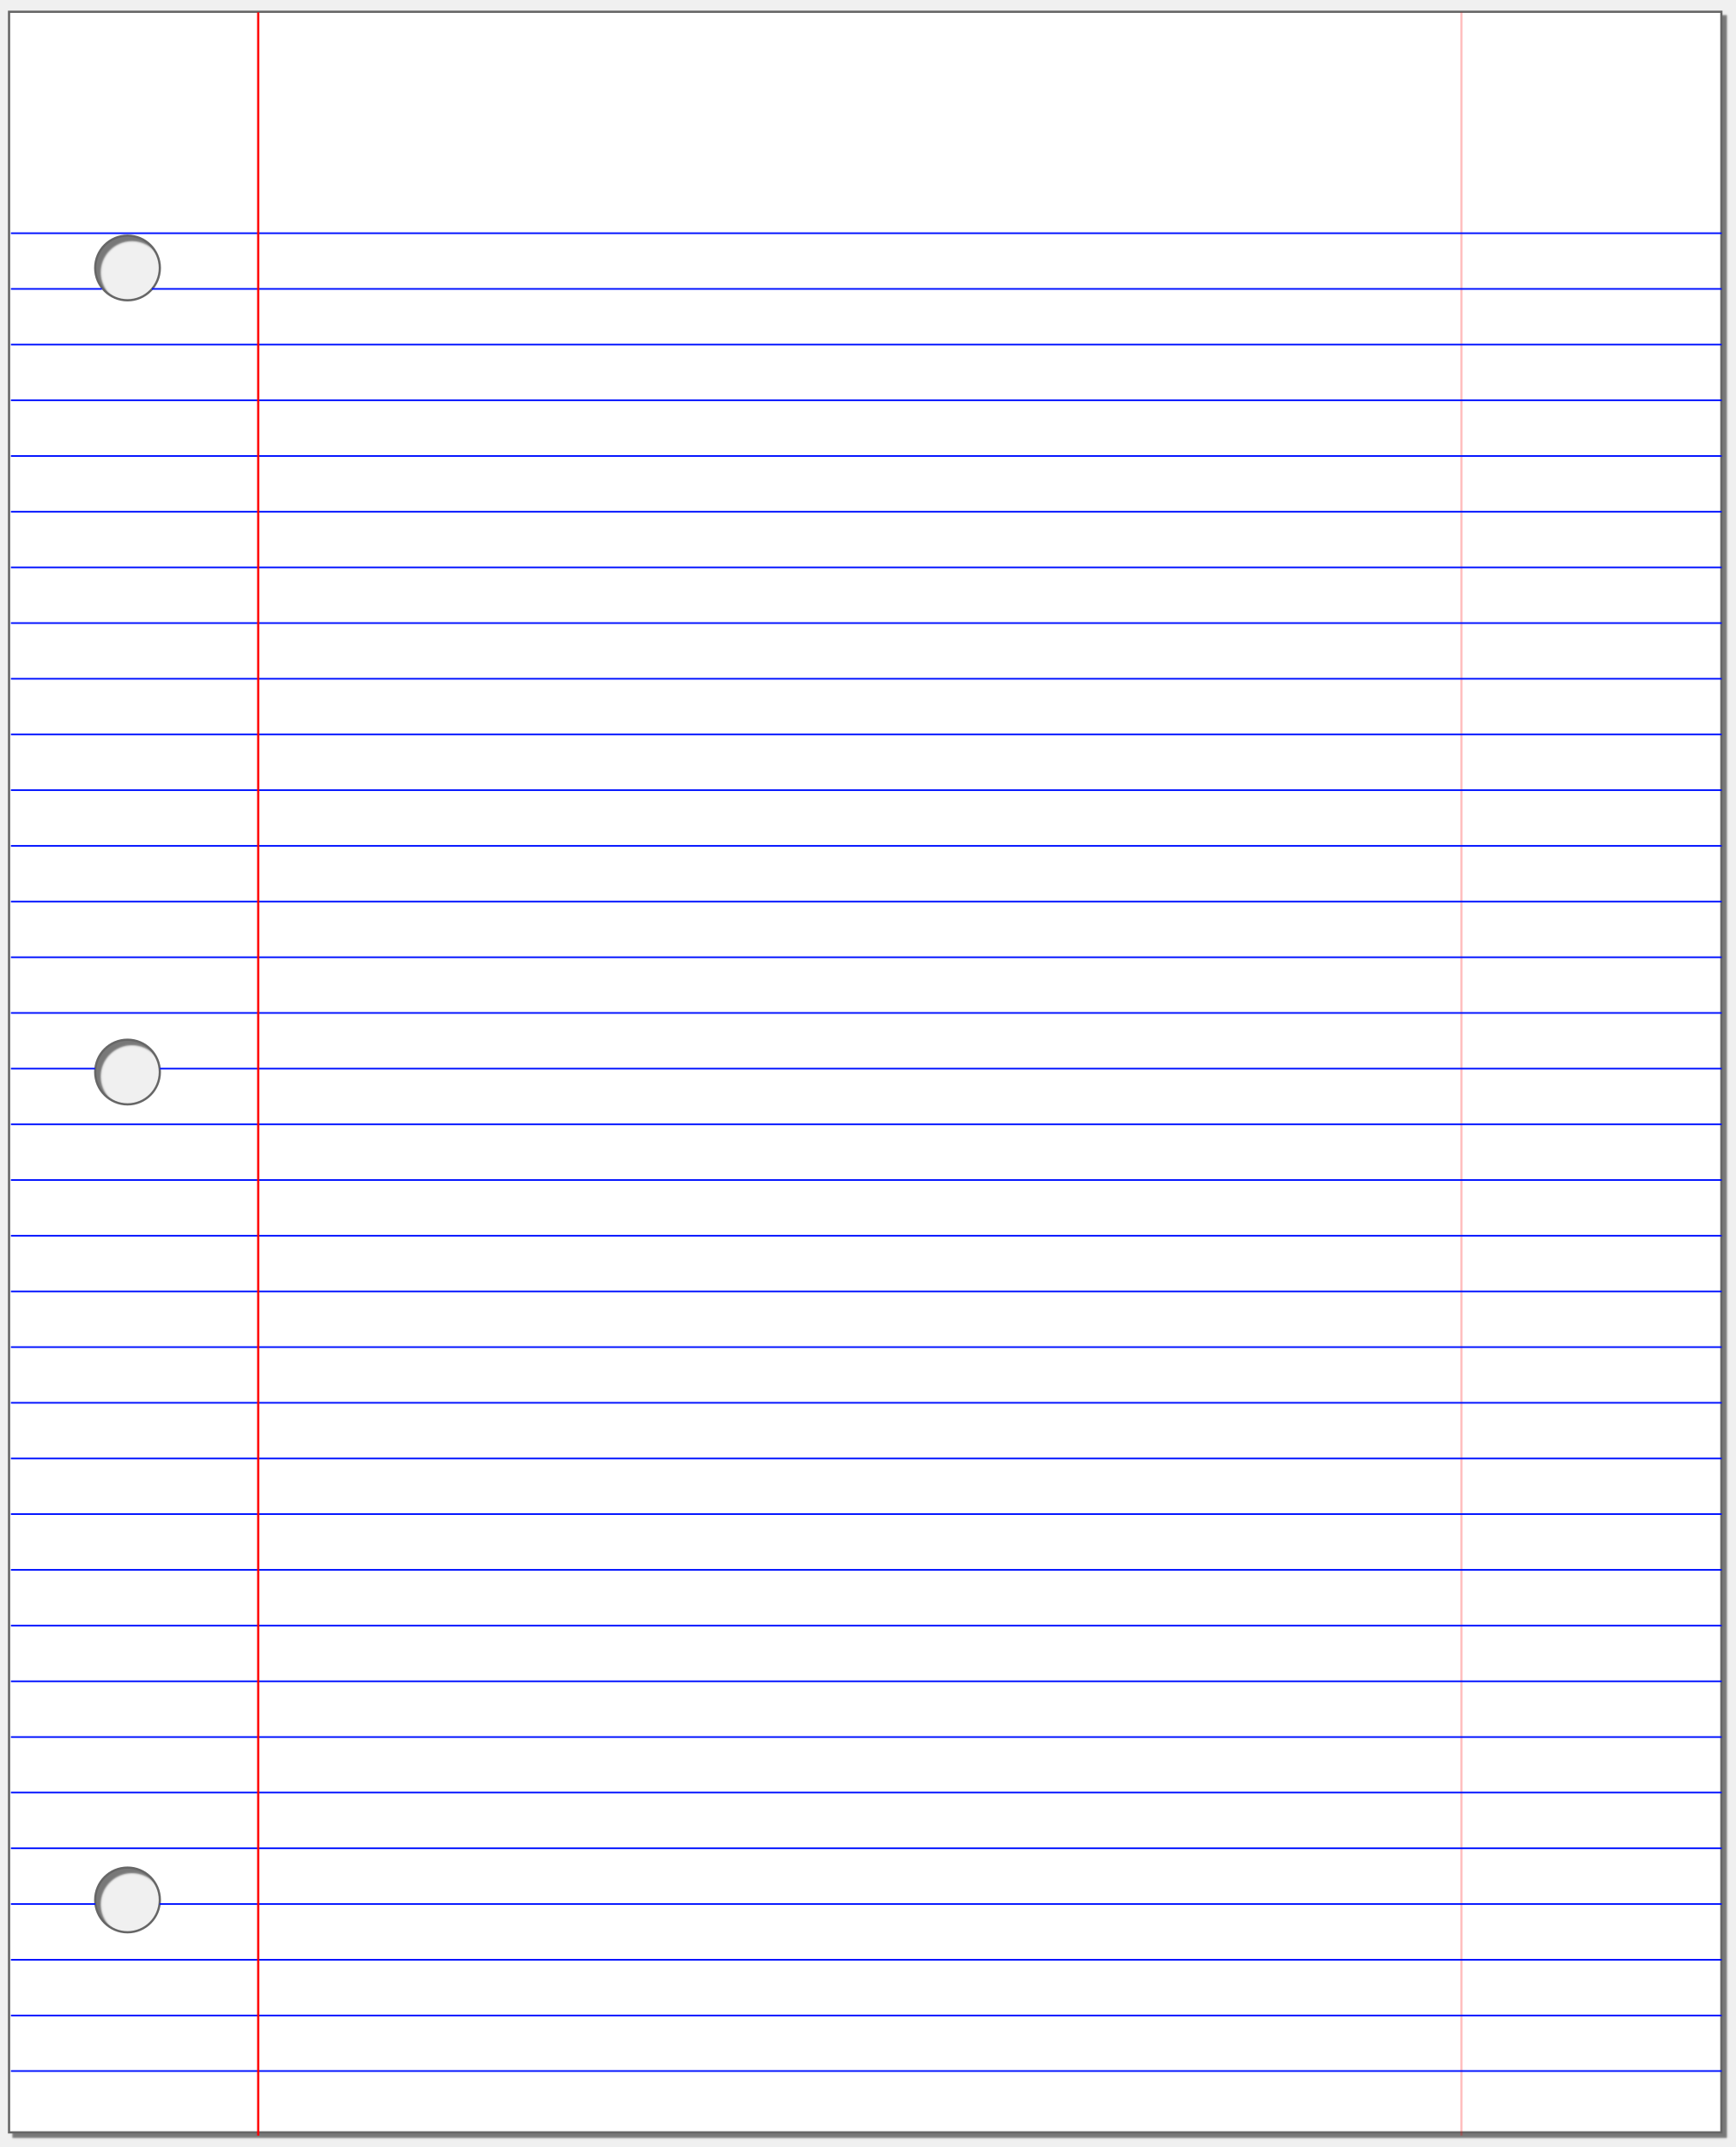
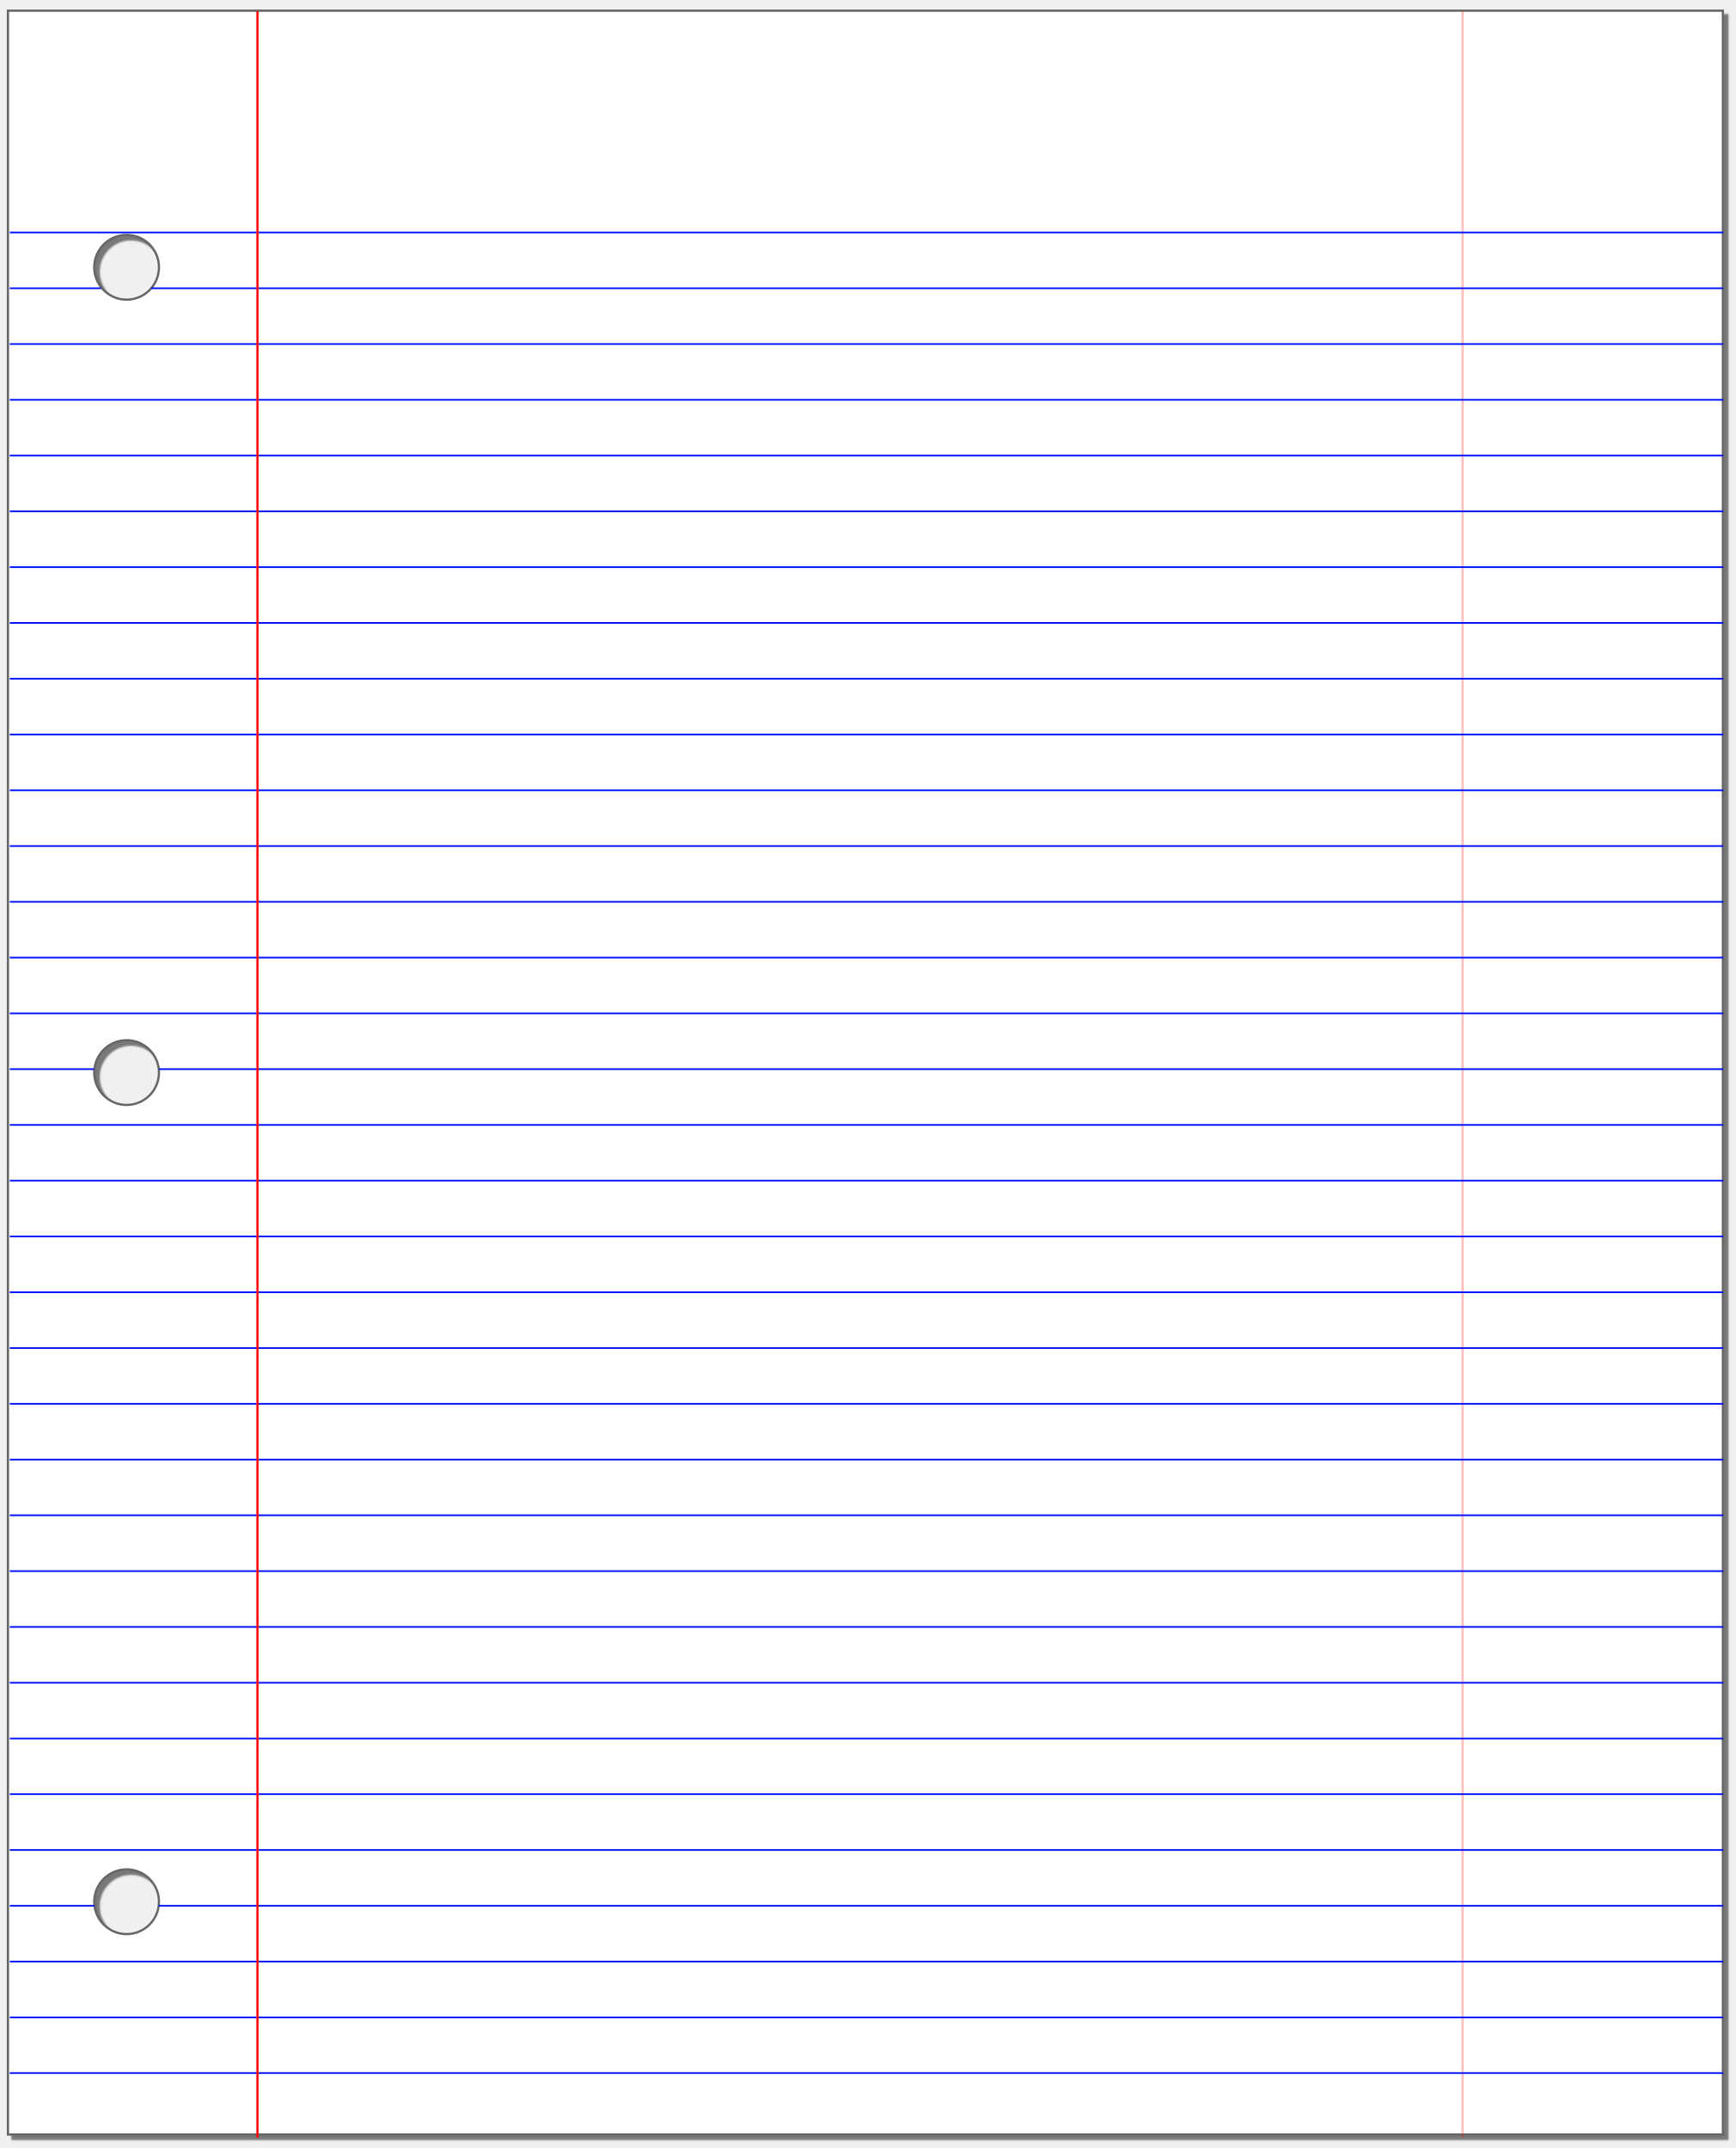
- <svg xmlns="http://www.w3.org/2000/svg" id="svg6908" viewBox="0 0 778.59 963" version="1.1">
+ <svg xmlns="http://www.w3.org/2000/svg" height="500" width="404.158" version="1.1" viewBox="0 0 404.158 500" id="svg6908">
  <defs id="defs6910">
-     <filter id="filter3274" height="1.5" width="1.5" y="-.25" x="-.25" color-interpolation-filters="sRGB">
-       <feGaussianBlur id="feGaussianBlur3276" result="blur" stdDeviation="0.5" in="SourceAlpha" />
-       <feColorMatrix id="feColorMatrix3278" values="1 0 0 0 0 0 1 0 0 0 0 0 1 0 0 0 0 0 0.5 0 " type="matrix" result="bluralpha" />
-       <feOffset id="feOffset3280" result="offsetBlur" in="bluralpha" dx="2" dy="2" />
+     <filter color-interpolation-filters="sRGB" x="-0.25" y="-0.25" width="1.5" height="1.5" id="filter3274">
+       <feGaussianBlur in="SourceAlpha" stdDeviation="0.5" result="blur" id="feGaussianBlur3276" />
+       <feColorMatrix result="bluralpha" type="matrix" values="1 0 0 0 0 0 1 0 0 0 0 0 1 0 0 0 0 0 0.5 0 " id="feColorMatrix3278" />
+       <feOffset dy="2" dx="2" in="bluralpha" result="offsetBlur" id="feOffset3280" />
      <feMerge id="feMerge3282">
-         <feMergeNode id="feMergeNode3284" in="offsetBlur" />
-         <feMergeNode id="feMergeNode3286" in="SourceGraphic" />
+         <feMergeNode in="offsetBlur" id="feMergeNode3284" />
+         <feMergeNode in="SourceGraphic" id="feMergeNode3286" />
      </feMerge>
    </filter>
-     <clipPath id="clipPath3296" clipPathUnits="userSpaceOnUse">
-       <rect id="rect3298" opacity=".5" style="color:#000000" ry="0" height="962" width="777.6" stroke="#000" y="-4.949" x="-4.4" fill="#fdfdfd" />
+     <clipPath clipPathUnits="userSpaceOnUse" id="clipPath3296">
+       <rect fill="#fdfdfd" x="-4.4" y="-4.949" stroke="#000000" width="777.6" height="962" ry="0" style="color:#000000" opacity="0.5" id="rect3298" />
    </clipPath>
  </defs>
-   <g id="layer2" transform="translate(4.9062 5.4375)">
-     <path id="rect6916" d="m-0.844-0.156v951.16h768.25v-951.16h-768.25zm53.156 100.41c7.993 0 14.478 6.476 14.5 14.469v0.031c0 8.008-6.492 14.5-14.5 14.5s-14.5-6.492-14.5-14.5 6.492-14.5 14.5-14.5zm0 360.66c7.993 0 14.478 6.476 14.5 14.469v0.031c0 8.008-6.492 14.5-14.5 14.5s-14.5-6.492-14.5-14.5 6.492-14.5 14.5-14.5zm0 371.34c7.993 0 14.478 6.476 14.5 14.469v0.031c0 8.008-6.492 14.5-14.5 14.5s-14.5-6.492-14.5-14.5 6.492-14.5 14.5-14.5z" clip-path="url(#clipPath3296)" filter="url(#filter3274)" stroke="#666" fill="#fff" />
+   <g transform="matrix(0.5197505,0,0,0.5197505,2.286902,2.572401)" id="layer2">
+     <path fill="#ffffff" stroke="#666666" filter="url(#filter3274)" clip-path="url(#clipPath3296)" d="m -0.844,-0.156 v 951.16 h 768.25 v -951.16 z m 53.156,100.41 c 7.993,0 14.478,6.476 14.5,14.469 v 0.031 c 0,8.008 -6.492,14.5 -14.5,14.5 -8.008,0 -14.5,-6.492 -14.5,-14.5 0,-8.008 6.492,-14.5 14.5,-14.5 z m 0,360.66 c 7.993,0 14.478,6.476 14.5,14.469 v 0.031 c 0,8.008 -6.492,14.5 -14.5,14.5 -8.008,0 -14.5,-6.492 -14.5,-14.5 0,-8.008 6.492,-14.5 14.5,-14.5 z m 0,371.34 c 7.993,0 14.478,6.476 14.5,14.469 v 0.031 c 0,8.008 -6.492,14.5 -14.5,14.5 -8.008,0 -14.5,-6.492 -14.5,-14.5 0,-8.008 6.492,-14.5 14.5,-14.5 z" id="rect6916" />
  </g>
-   <g id="layer4" transform="translate(4.9062 5.4375)">
-     <path id="path3131" opacity=".25" d="m650.78 0.105v952.35" stroke="#f00" stroke-width="1px" fill="none" />
+   <g transform="matrix(0.5197505,0,0,0.5197505,2.286902,2.572401)" id="layer4">
+     <path fill="none" stroke-width="1px" stroke="#ff0000" d="m 650.78,0.105 v 952.35" opacity="0.25" id="path3131" />
  </g>
-   <g id="layer1" stroke="#01f" stroke-width=".75" transform="translate(6.1875 -334.48)" fill="none">
-     <path id="path3000" d="m-1.289 838.78h767.58" />
-     <path id="path3002" d="m-1.289 813.8h37.763m29.082 0h700.73" />
-     <path id="path3004" d="m-1.289 788.82h767.58" />
-     <path id="path3006" d="m-1.289 763.84h767.58" />
-     <path id="path3008" d="m-1.289 738.85h767.58" />
-     <path id="path3010" d="m-1.289 713.87h767.58" />
-     <path id="path3012" d="m-1.289 688.89h767.58" />
-     <path id="path3014" d="m-1.289 663.91h767.58" />
-     <path id="path3016" d="m-1.289 638.93h767.58" />
-     <path id="path7513" d="m-1.289 439.09h767.58" />
-     <path id="path7515" d="m-1.289 464.07h40.824m22.449 0h704.3" />
-     <path id="path7517" d="m-1.289 489.05h767.58" />
-     <path id="path7519" d="m-1.289 514.03h767.58" />
-     <path id="path7521" d="m-1.289 539.01h767.58" />
-     <path id="path7523" d="m-1.289 563.99h767.58" />
-     <path id="path7525" d="m-1.289 588.97h767.58" />
-     <path id="path7527" d="m-1.289 613.95h767.58" />
-     <path id="path3029" d="m-1.289 863.76h767.58" />
-     <path id="path3044" d="m-1.289 888.74h767.58" />
-     <path id="path3046" d="m-1.289 913.72h767.58" />
-     <path id="path3078" d="m-1.289 1013.6h767.58" />
-     <path id="path3080" d="m-1.289 1038.6h767.58" />
-     <path id="path3082" d="m-1.289 1063.6h767.58" />
-     <path id="path3084" d="m-1.289 1088.6h767.58" />
-     <path id="path3086" d="m-1.289 1113.6h767.58" />
-     <path id="path3088" d="m-1.289 1138.5h767.58" />
-     <path id="path3090" d="m-1.289 1163.5h767.58" />
-     <path id="path3092" d="m-1.289 1188.5h37.908m28.79 0h700.88" />
-     <path id="path3094" d="m-1.289 1213.5h767.58" />
-     <path id="path3096" d="m-1.289 1238.5h767.58" />
-     <path id="path3098" d="m-1.289 988.66h767.58" />
-     <path id="path3100" d="m-1.289 963.68h767.58" />
-     <path id="path3102" d="m-1.289 938.7h767.58" />
-     <path id="path3106" d="m-1.289 1263.4h767.58" />
+   <g fill="none" transform="matrix(0.5197505,0,0,0.5197505,2.952859,-174.0999)" stroke-width="0.75" stroke="#0011ff" id="layer1">
+     <path d="m -1.289,838.78 h 767.58" id="path3000" />
+     <path d="m -1.289,813.8 h 37.763 m 29.082,0 h 700.73" id="path3002" />
+     <path d="m -1.289,788.82 h 767.58" id="path3004" />
+     <path d="m -1.289,763.84 h 767.58" id="path3006" />
+     <path d="m -1.289,738.85 h 767.58" id="path3008" />
+     <path d="m -1.289,713.87 h 767.58" id="path3010" />
+     <path d="m -1.289,688.89 h 767.58" id="path3012" />
+     <path d="m -1.289,663.91 h 767.58" id="path3014" />
+     <path d="m -1.289,638.93 h 767.58" id="path3016" />
+     <path d="m -1.289,439.09 h 767.58" id="path7513" />
+     <path d="m -1.289,464.07 h 40.824 m 22.449,0 h 704.3" id="path7515" />
+     <path d="m -1.289,489.05 h 767.58" id="path7517" />
+     <path d="m -1.289,514.03 h 767.58" id="path7519" />
+     <path d="m -1.289,539.01 h 767.58" id="path7521" />
+     <path d="m -1.289,563.99 h 767.58" id="path7523" />
+     <path d="m -1.289,588.97 h 767.58" id="path7525" />
+     <path d="m -1.289,613.95 h 767.58" id="path7527" />
+     <path d="m -1.289,863.76 h 767.58" id="path3029" />
+     <path d="m -1.289,888.74 h 767.58" id="path3044" />
+     <path d="m -1.289,913.72 h 767.58" id="path3046" />
+     <path d="m -1.289,1013.6 h 767.58" id="path3078" />
+     <path d="m -1.289,1038.6 h 767.58" id="path3080" />
+     <path d="m -1.289,1063.6 h 767.58" id="path3082" />
+     <path d="m -1.289,1088.6 h 767.58" id="path3084" />
+     <path d="m -1.289,1113.6 h 767.58" id="path3086" />
+     <path d="m -1.289,1138.5 h 767.58" id="path3088" />
+     <path d="m -1.289,1163.5 h 767.58" id="path3090" />
+     <path d="m -1.289,1188.5 h 37.908 m 28.79,0 h 700.88" id="path3092" />
+     <path d="m -1.289,1213.5 h 767.58" id="path3094" />
+     <path d="m -1.289,1238.5 h 767.58" id="path3096" />
+     <path d="m -1.289,988.66 h 767.58" id="path3098" />
+     <path d="m -1.289,963.68 h 767.58" id="path3100" />
+     <path d="m -1.289,938.7 h 767.58" id="path3102" />
+     <path d="m -1.289,1263.4 h 767.58" id="path3106" />
  </g>
-   <g id="layer3" transform="translate(4.9062 5.4375)">
-     <path id="path3135" d="m110.95 0.105v952.35" stroke="#f00" stroke-width="1px" fill="#00f" />
+   <g transform="matrix(0.5197505,0,0,0.5197505,2.286902,2.572401)" id="layer3">
+     <path fill="#0000ff" stroke-width="1px" stroke="#ff0000" d="m 110.95,0.105 v 952.35" id="path3135" />
  </g>
</svg>
